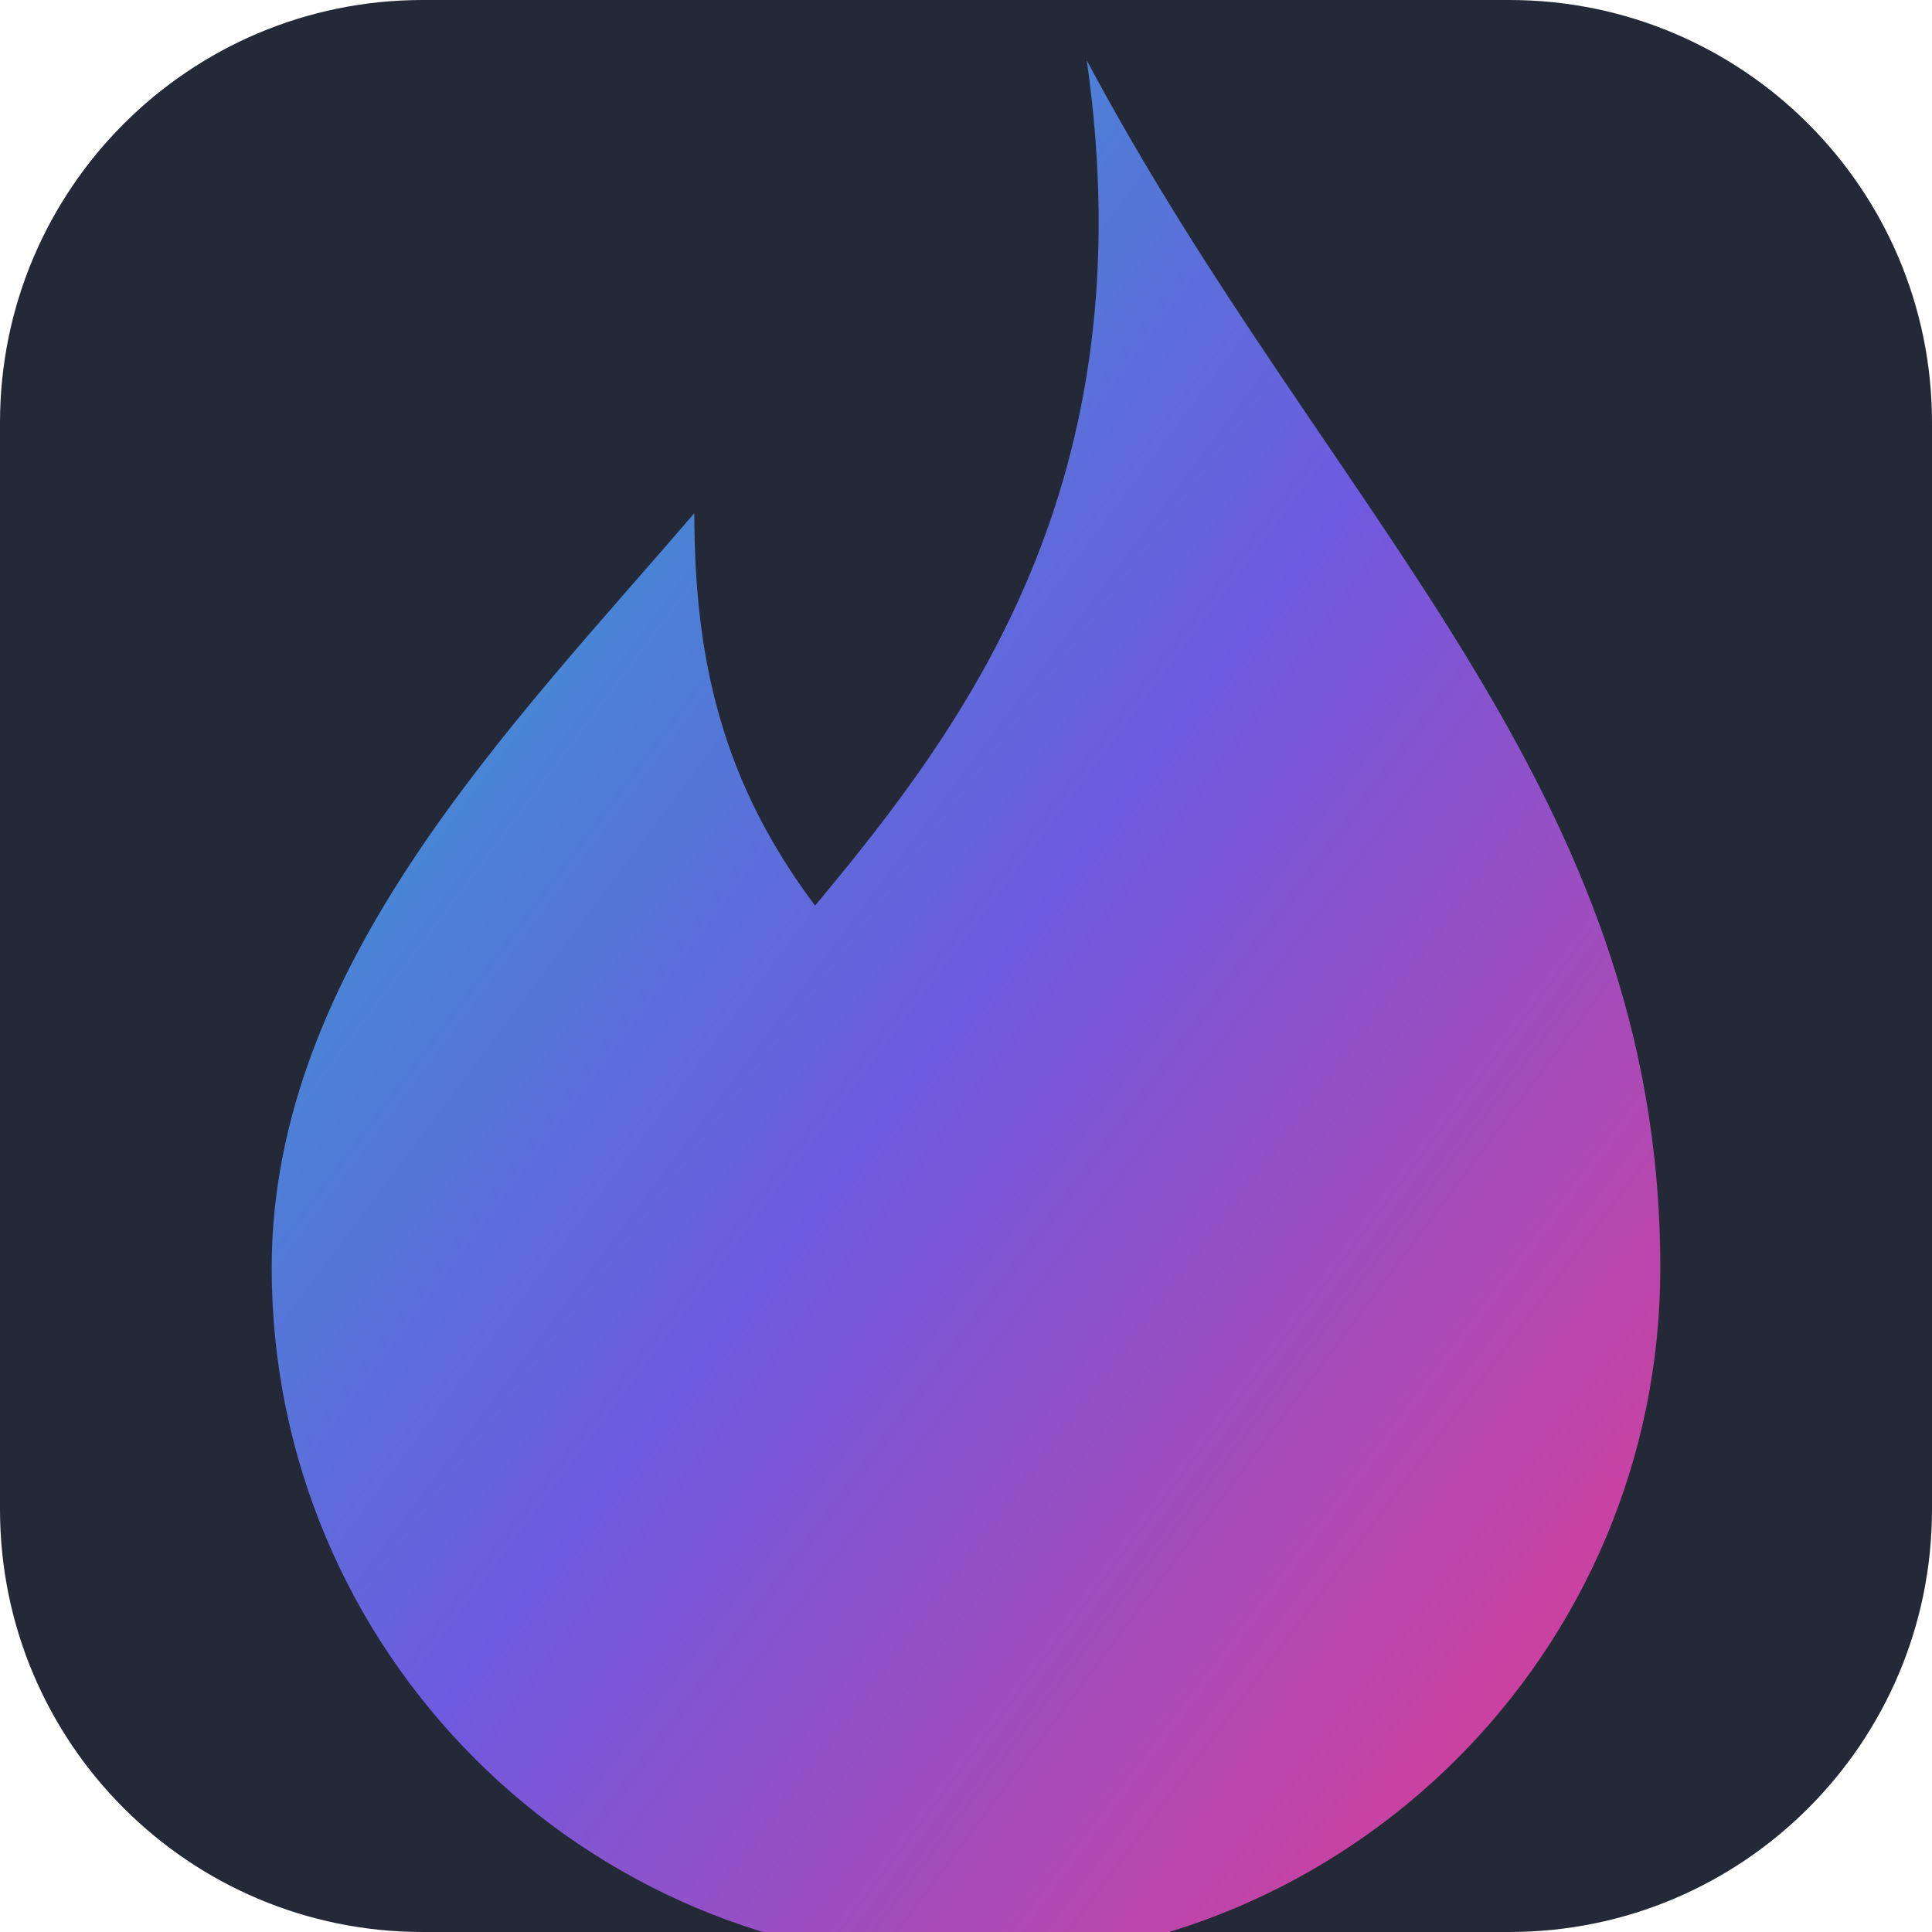
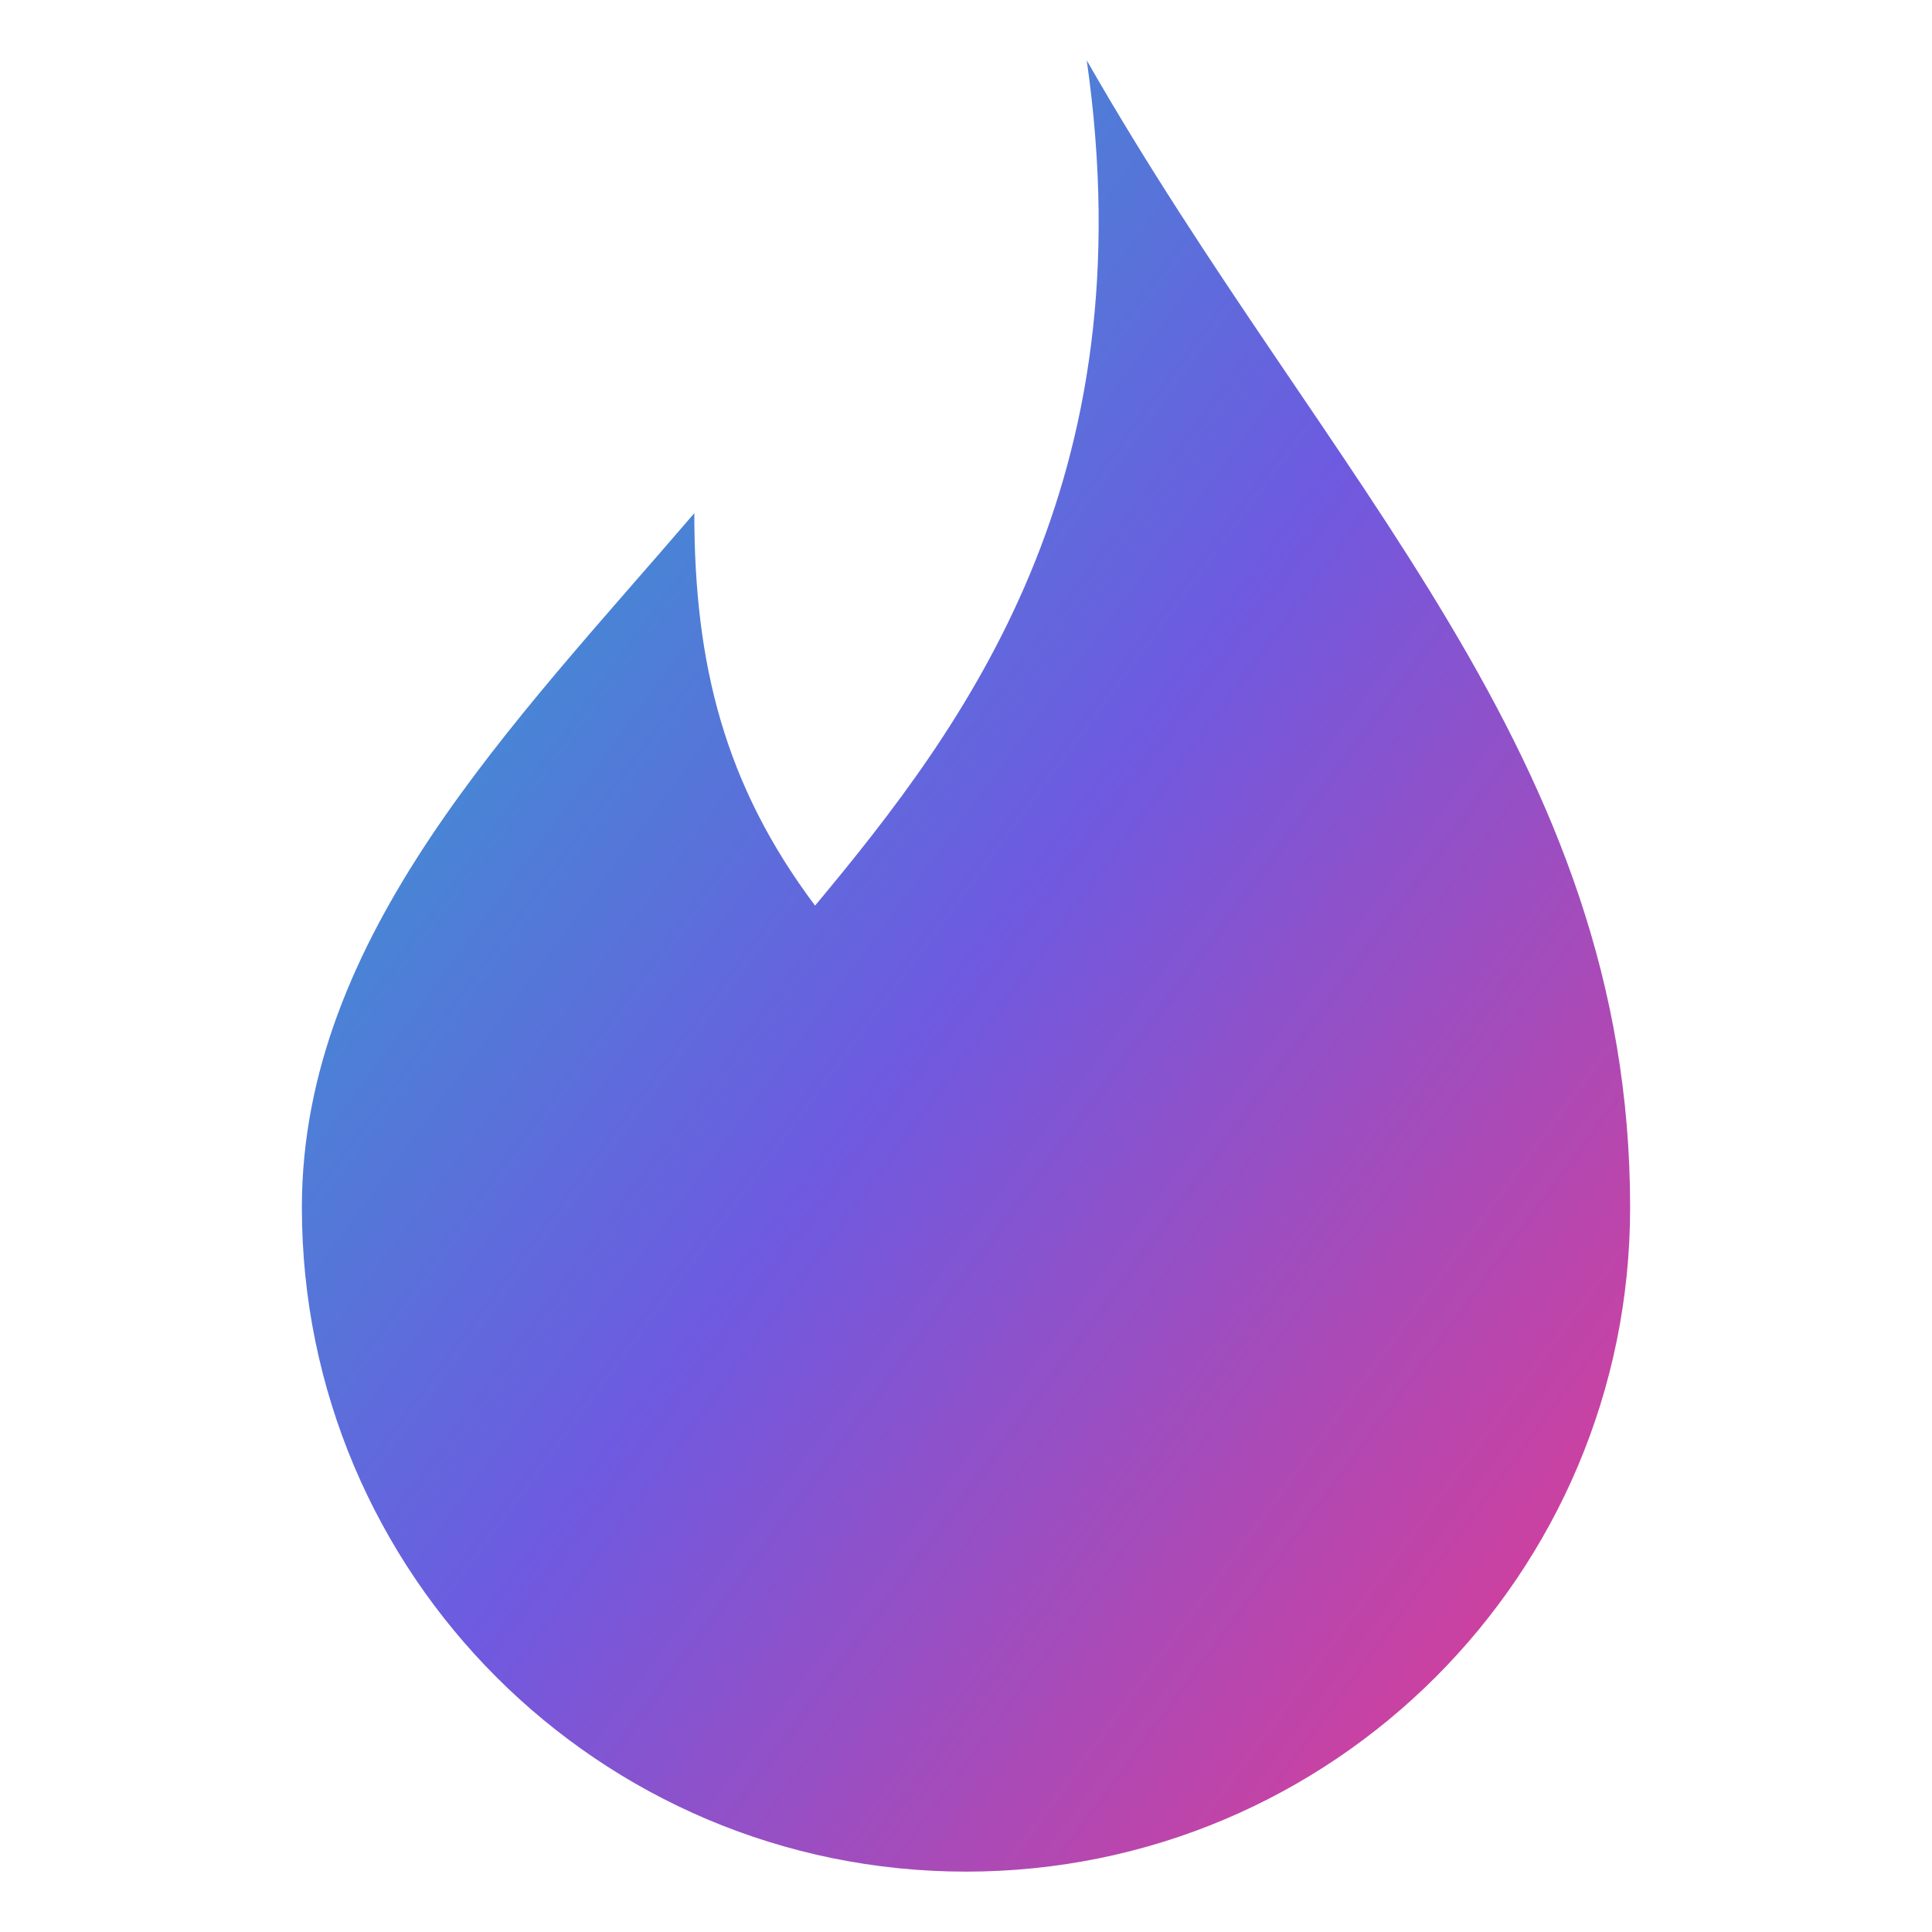
<svg xmlns="http://www.w3.org/2000/svg" viewBox="0 0 64 64">
  <defs>
    <linearGradient id="n" x1="1" y1="1" x2="0" y2="0">
      <stop offset="0" stop-color="#E9398C" />
      <stop offset=".5" stop-color="#6E5AE0" />
      <stop offset="1" stop-color="#1FB3C9" />
    </linearGradient>
  </defs>
-   <rect width="64" height="64" rx="14" fill="#242938" />
-   <path fill="url(#n)" d="M36 2c2 14-4 22-9 28-3-4-4-8-4-13-6 7-14 15-14 25a23 23 0 0 0 46 0C55 26 44 17 36 2Z" />
+   <path fill="url(#n)" d="M36 2c2 14-4 22-9 28-3-4-4-8-4-13-6 7-13 14-13 23a22 22 0 0 0 44 0C54 25 44 16 36 2Z" />
</svg>
